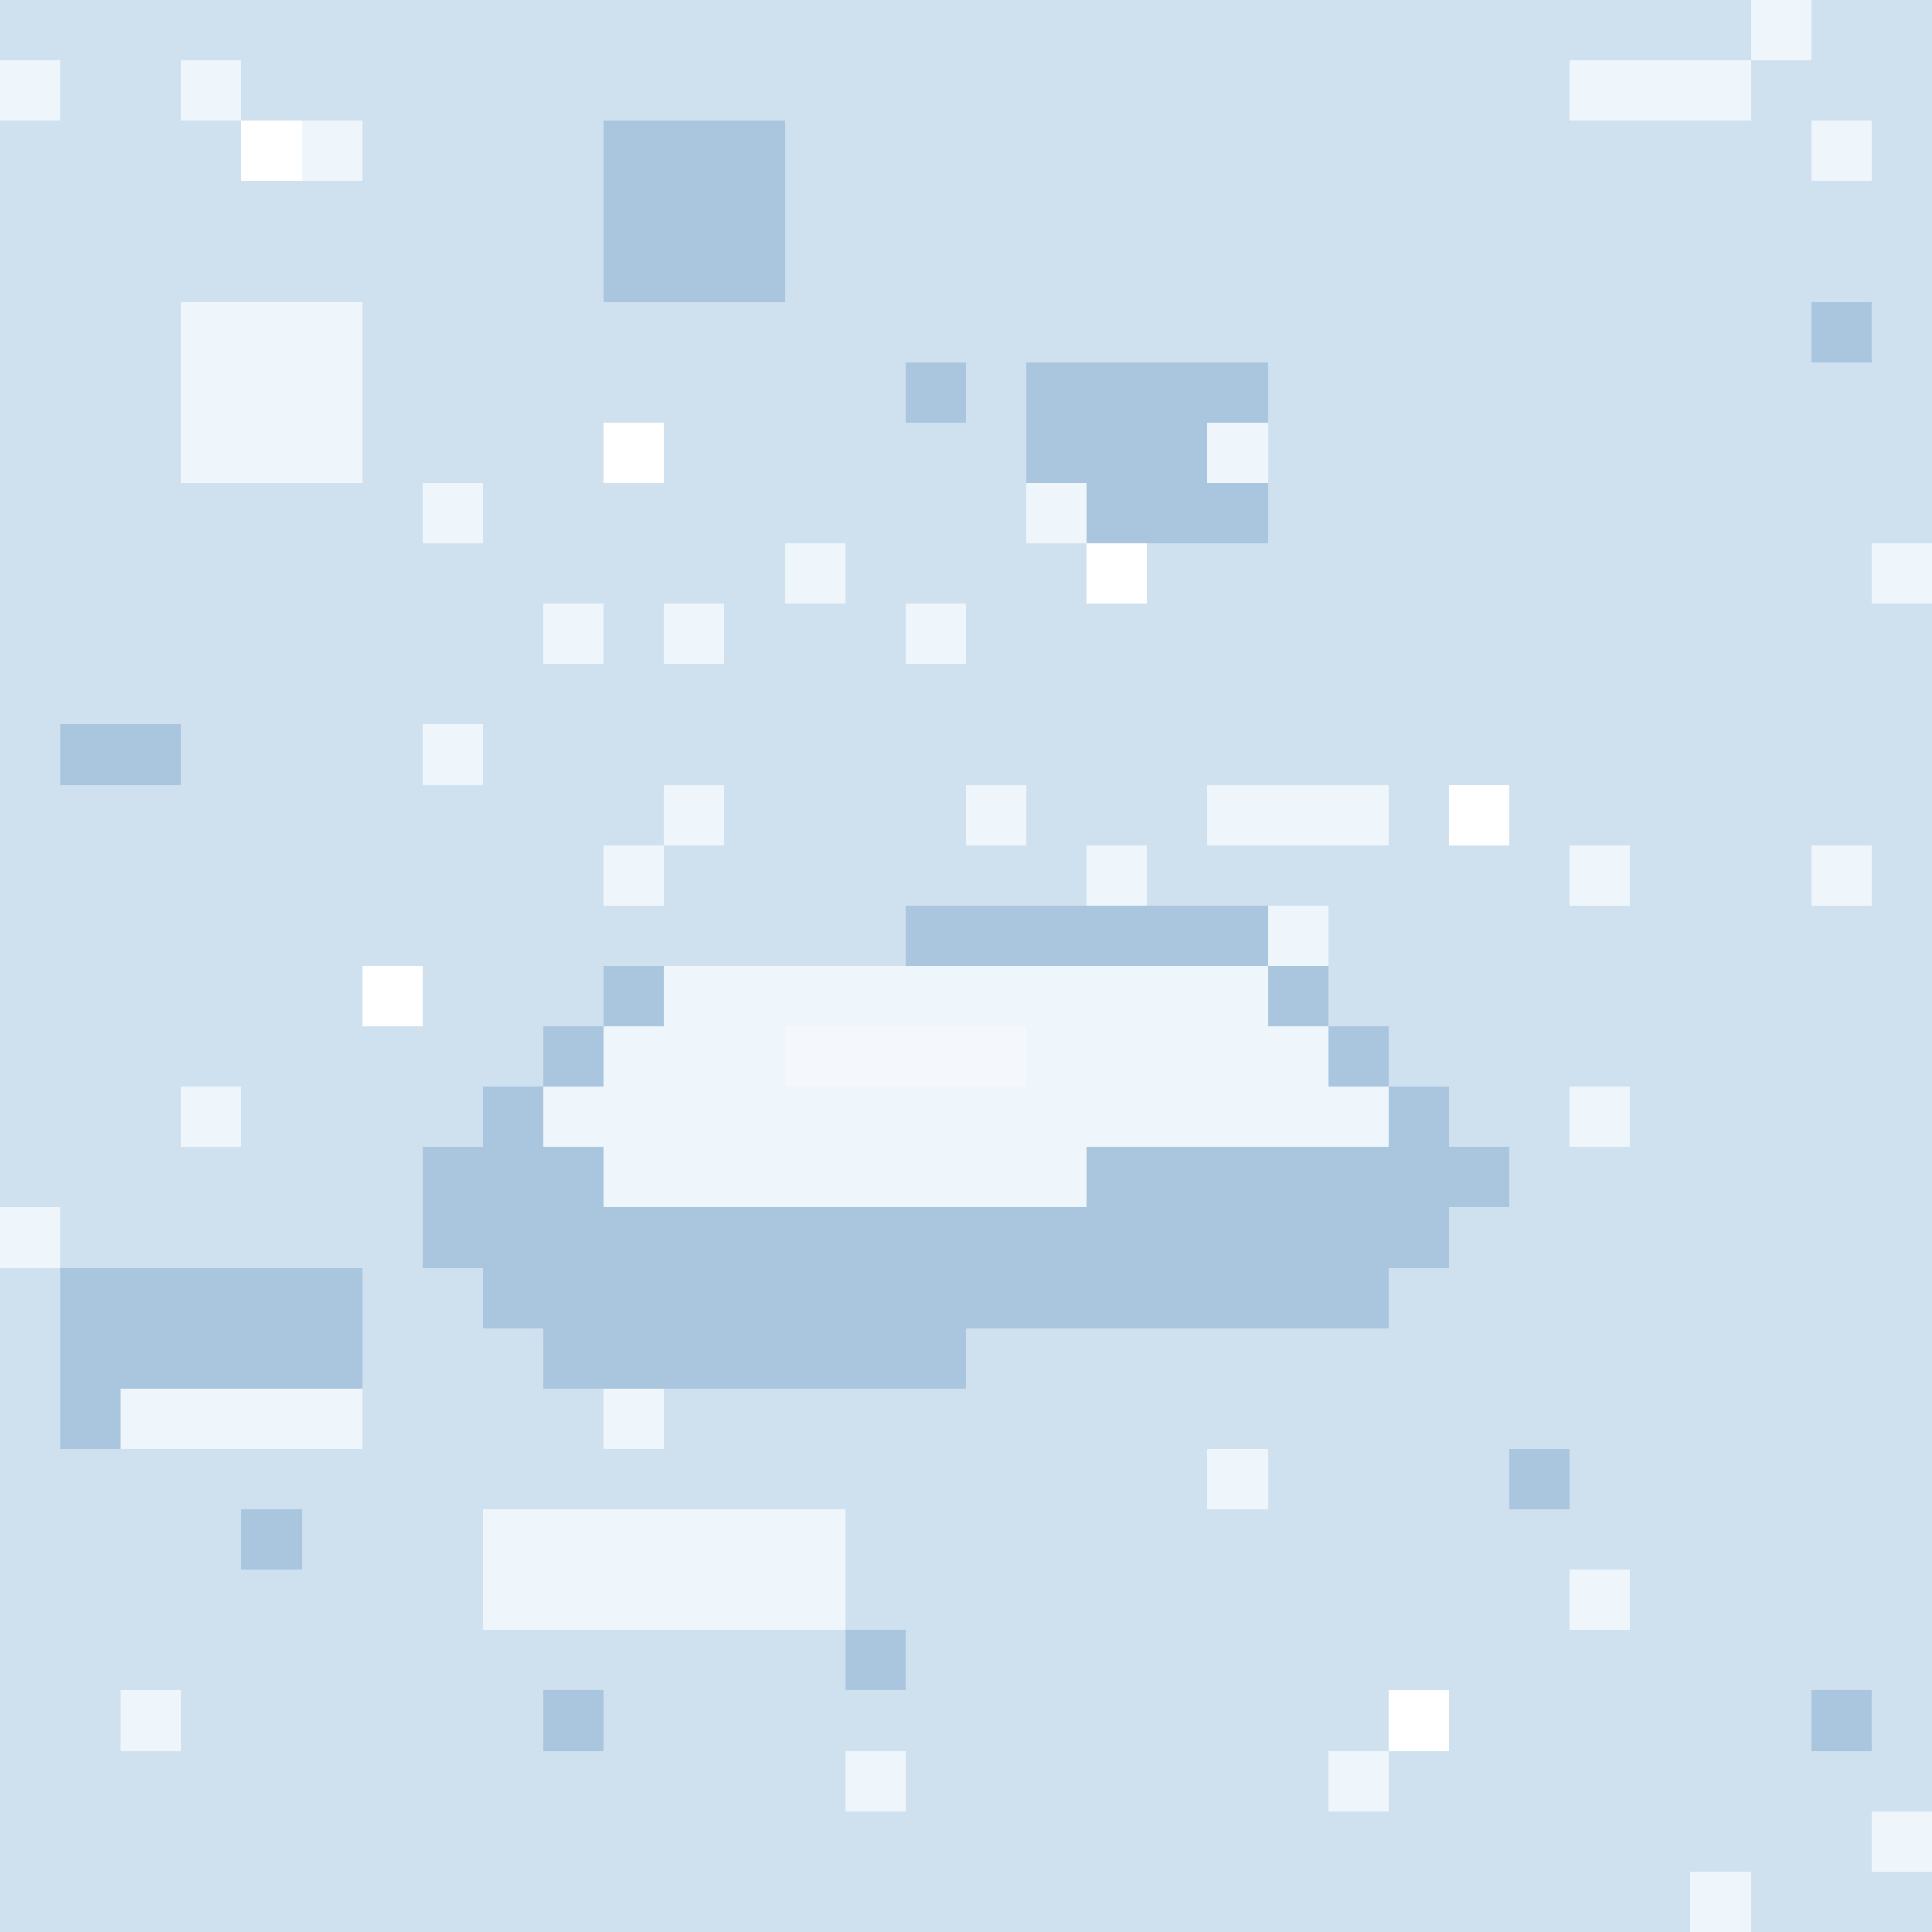
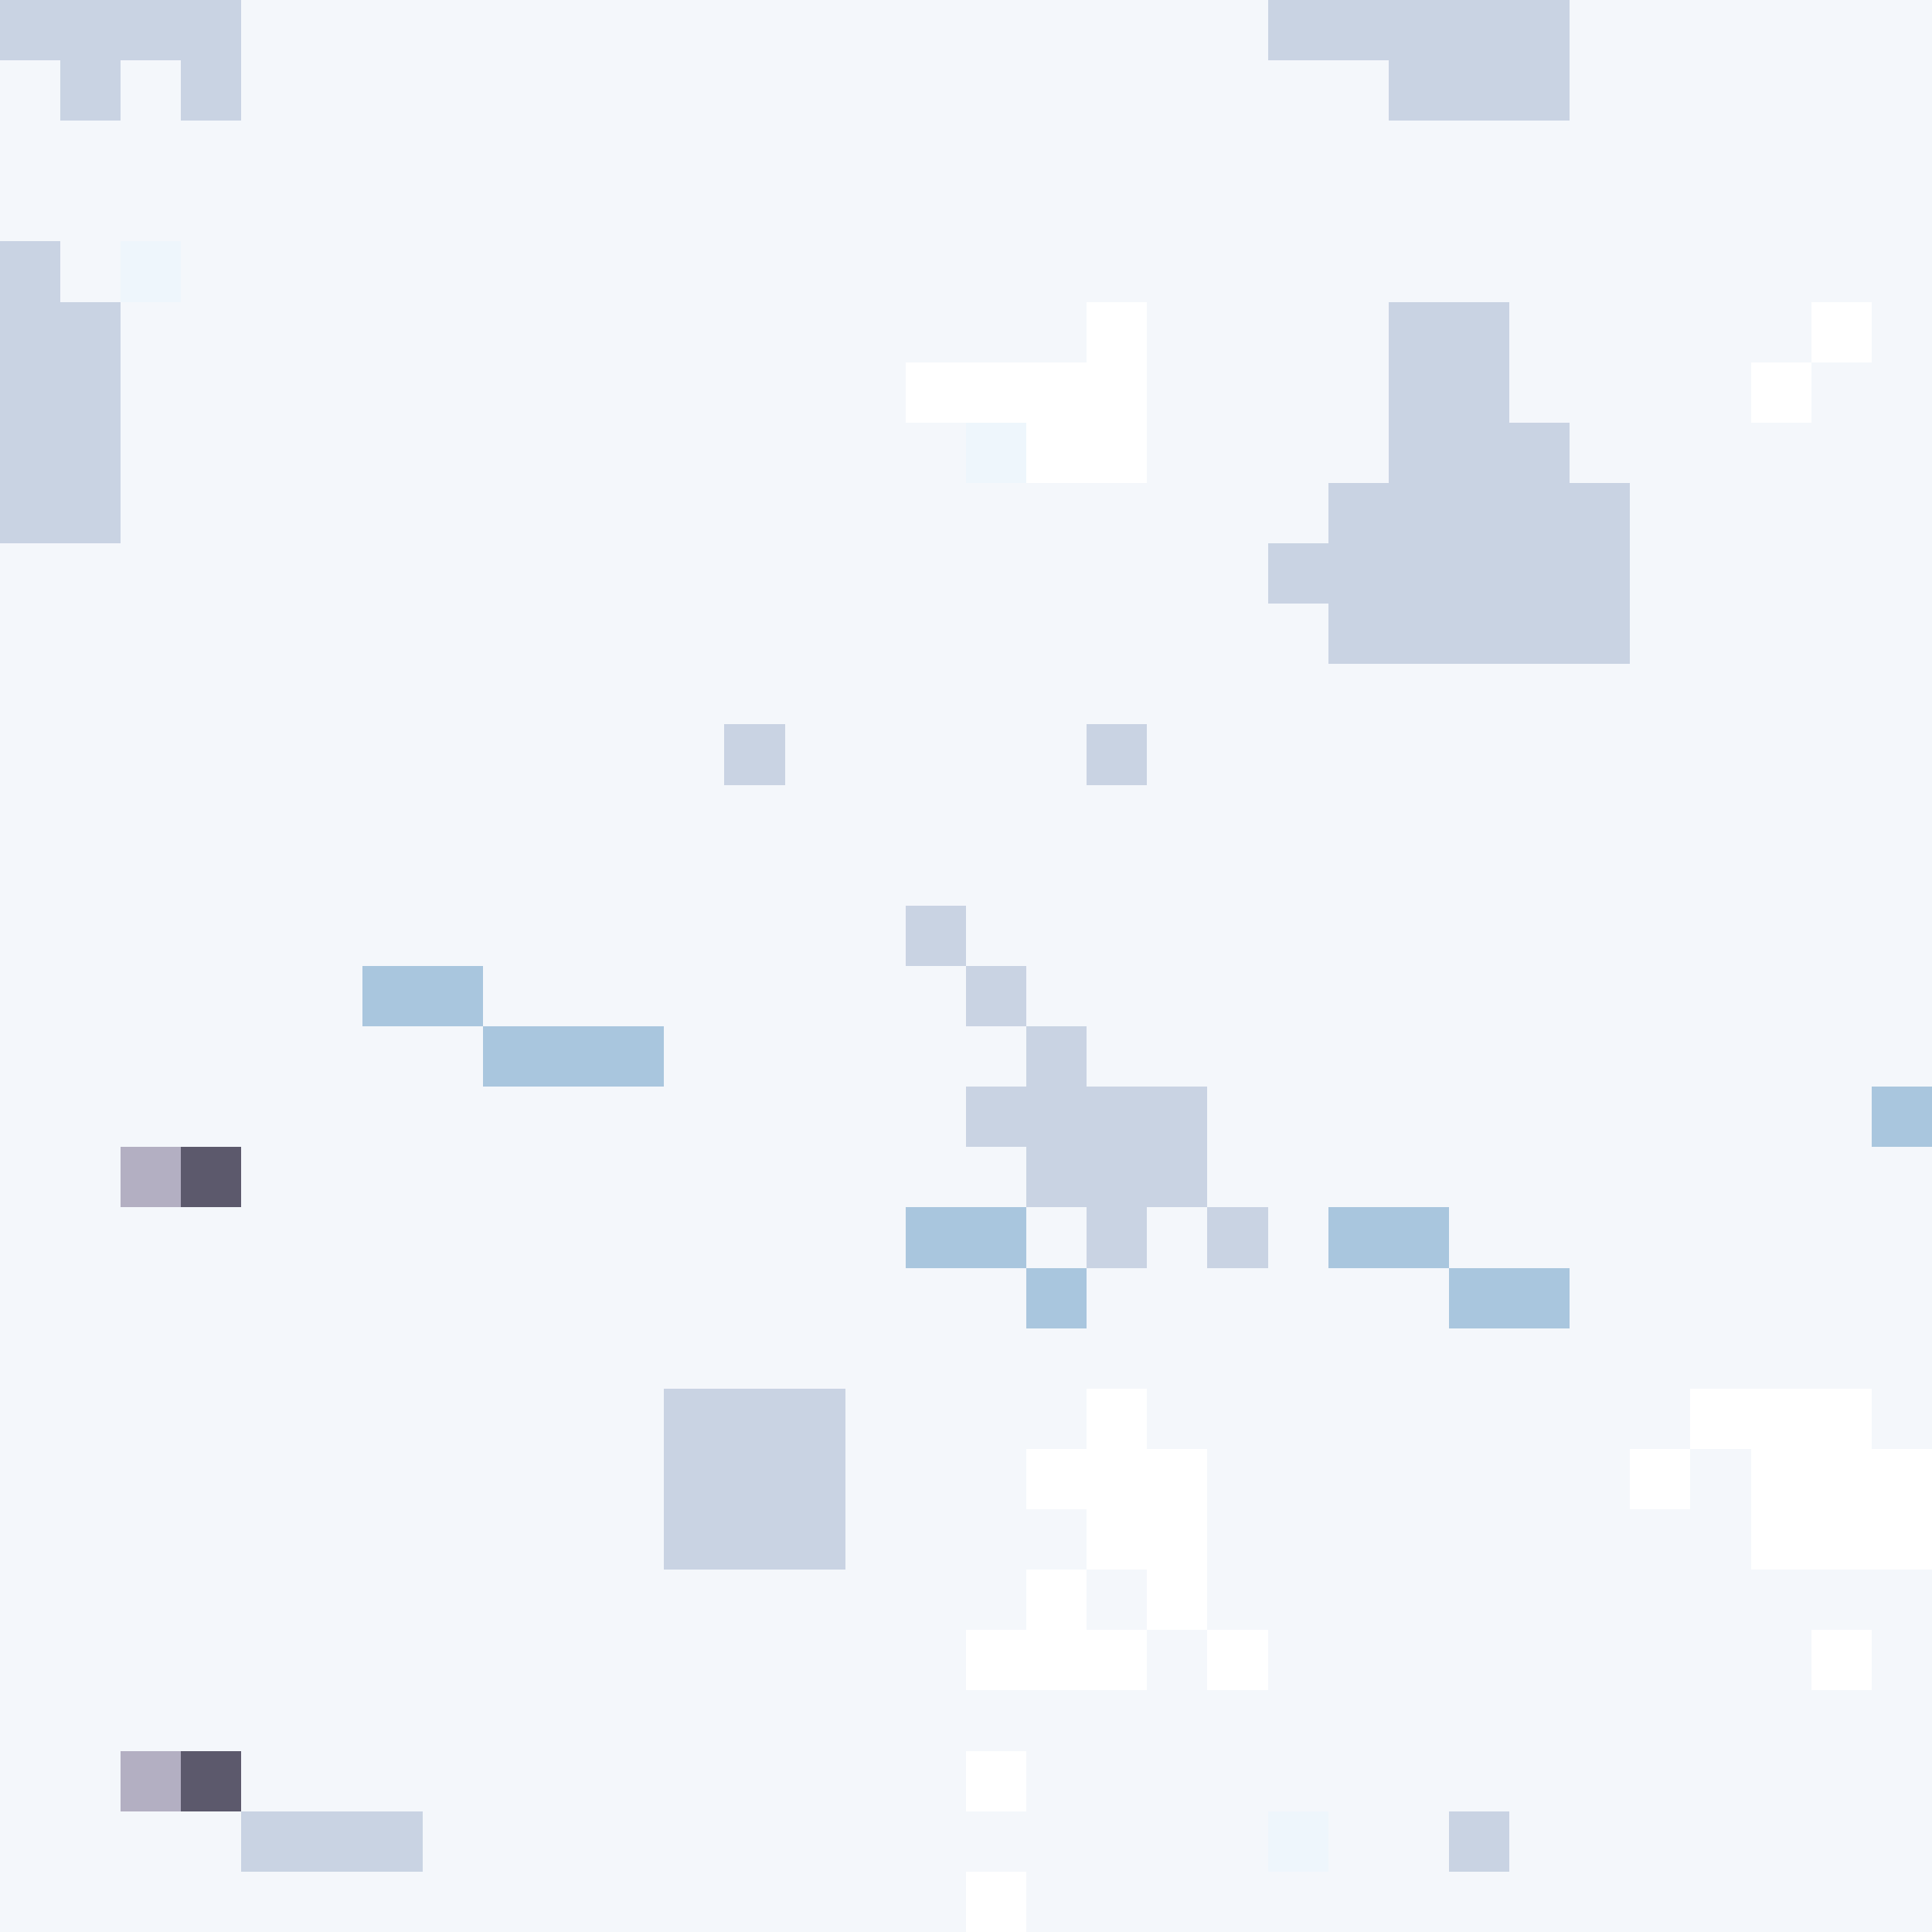
<svg xmlns="http://www.w3.org/2000/svg" viewBox="0 0 32 32" shape-rendering="crispEdges">
-   <path fill="#cfe1ef" d="M0 0h29v1h-29zM30 0h2v1h-2zM1 1h2v1h-2zM4 1h22v1h-22zM29 1h3v1h-3zM0 2h4v1h-4zM6 2h4v1h-4zM13 2h17v1h-17zM31 2h1v1h-1zM0 3h10v1h-10zM13 3h19v1h-19zM0 4h10v1h-10zM13 4h19v1h-19zM0 5h3v1h-3zM6 5h24v1h-24zM31 5h1v1h-1zM0 6h3v1h-3zM6 6h9v1h-9zM16 6h1v1h-1zM21 6h11v1h-11zM0 7h3v1h-3zM6 7h4v1h-4zM11 7h6v1h-6zM21 7h11v1h-11zM0 8h7v1h-7zM8 8h9v1h-9zM21 8h11v1h-11zM0 9h13v1h-13zM14 9h4v1h-4zM19 9h12v1h-12zM0 10h9v1h-9zM10 10h1v1h-1zM12 10h3v1h-3zM16 10h16v1h-16zM0 11h32v1h-32zM0 12h1v1h-1zM3 12h4v1h-4zM8 12h24v1h-24zM0 13h11v1h-11zM12 13h4v1h-4zM17 13h3v1h-3zM23 13h1v1h-1zM25 13h7v1h-7zM0 14h10v1h-10zM11 14h7v1h-7zM19 14h7v1h-7zM27 14h3v1h-3zM31 14h1v1h-1zM0 15h15v1h-15zM22 15h10v1h-10zM0 16h6v1h-6zM7 16h3v1h-3zM22 16h10v1h-10zM0 17h9v1h-9zM23 17h9v1h-9zM0 18h3v1h-3zM4 18h4v1h-4zM24 18h2v1h-2zM27 18h5v1h-5zM0 19h7v1h-7zM25 19h7v1h-7zM1 20h6v1h-6zM24 20h8v1h-8zM0 21h1v1h-1zM6 21h2v1h-2zM23 21h9v1h-9zM0 22h1v1h-1zM6 22h3v1h-3zM16 22h16v1h-16zM0 23h1v1h-1zM6 23h4v1h-4zM11 23h21v1h-21zM0 24h20v1h-20zM21 24h4v1h-4zM26 24h6v1h-6zM0 25h4v1h-4zM5 25h3v1h-3zM14 25h18v1h-18zM0 26h8v1h-8zM14 26h12v1h-12zM27 26h5v1h-5zM0 27h14v1h-14zM15 27h17v1h-17zM0 28h2v1h-2zM3 28h6v1h-6zM10 28h13v1h-13zM24 28h6v1h-6zM31 28h1v1h-1zM0 29h14v1h-14zM15 29h7v1h-7zM23 29h9v1h-9zM0 30h31v1h-31zM0 31h28v1h-28zM29 31h3v1h-3z" />
-   <path fill="#eef6fc" d="M29 0h1v1h-1zM0 1h1v1h-1zM3 1h1v1h-1zM26 1h3v1h-3zM5 2h1v1h-1zM30 2h1v1h-1zM3 5h3v1h-3zM3 6h3v1h-3zM3 7h3v1h-3zM20 7h1v1h-1zM7 8h1v1h-1zM17 8h1v1h-1zM13 9h1v1h-1zM31 9h1v1h-1zM9 10h1v1h-1zM11 10h1v1h-1zM15 10h1v1h-1zM7 12h1v1h-1zM11 13h1v1h-1zM16 13h1v1h-1zM20 13h3v1h-3zM10 14h1v1h-1zM18 14h1v1h-1zM26 14h1v1h-1zM30 14h1v1h-1zM21 15h1v1h-1zM11 16h10v1h-10zM10 17h3v1h-3zM17 17h5v1h-5zM3 18h1v1h-1zM9 18h14v1h-14zM26 18h1v1h-1zM10 19h8v1h-8zM0 20h1v1h-1zM2 23h4v1h-4zM10 23h1v1h-1zM20 24h1v1h-1zM8 25h6v1h-6zM8 26h6v1h-6zM26 26h1v1h-1zM2 28h1v1h-1zM14 29h1v1h-1zM22 29h1v1h-1zM31 30h1v1h-1zM28 31h1v1h-1z" />
-   <path fill="#ffffff" d="M4 2h1v1h-1zM10 7h1v1h-1zM18 9h1v1h-1zM24 13h1v1h-1zM6 16h1v1h-1zM23 28h1v1h-1z" />
-   <path fill="#a9c6de" d="M10 2h3v1h-3zM10 3h3v1h-3zM10 4h3v1h-3zM30 5h1v1h-1zM15 6h1v1h-1zM17 6h4v1h-4zM17 7h3v1h-3zM18 8h3v1h-3zM1 12h2v1h-2zM15 15h6v1h-6zM10 16h1v1h-1zM21 16h1v1h-1zM9 17h1v1h-1zM22 17h1v1h-1zM8 18h1v1h-1zM23 18h1v1h-1zM7 19h3v1h-3zM18 19h7v1h-7zM7 20h17v1h-17zM1 21h5v1h-5zM8 21h15v1h-15zM1 22h5v1h-5zM9 22h7v1h-7zM1 23h1v1h-1zM25 24h1v1h-1zM4 25h1v1h-1zM14 27h1v1h-1zM9 28h1v1h-1zM30 28h1v1h-1z" />
-   <path fill="#f4f7fb" d="M13 17h4v1h-4z" />
+   <path fill="#c9d3e3" d="M0 0h4v1h-4zM21 0h5v1h-5zM1 1h1v1h-1zM3 1h1v1h-1zM23 1h3v1h-3zM0 4h1v1h-1zM0 5h2v1h-2zM23 5h2v1h-2zM0 6h2v1h-2zM23 6h2v1h-2zM0 7h2v1h-2zM23 7h3v1h-3zM0 8h2v1h-2zM22 8h5v1h-5zM21 9h6v1h-6zM22 10h5v1h-5zM12 12h1v1h-1zM18 12h1v1h-1zM15 15h1v1h-1zM16 16h1v1h-1zM17 17h1v1h-1zM16 18h4v1h-4zM17 19h3v1h-3zM18 20h1v1h-1zM20 20h1v1h-1zM11 23h3v1h-3zM11 24h3v1h-3zM11 25h3v1h-3zM4 30h3v1h-3zM24 30h1v1h-1z" />
+   <path fill="#f4f7fb" d="M4 0h17v1h-17zM26 0h6v1h-6zM0 1h1v1h-1zM2 1h1v1h-1zM4 1h19v1h-19zM26 1h6v1h-6zM0 2h32v1h-32zM0 3h32v1h-32zM1 4h1v1h-1zM3 4h29v1h-29zM2 5h16v1h-16zM19 5h4v1h-4zM25 5h5v1h-5zM31 5h1v1h-1zM2 6h13v1h-13zM19 6h4v1h-4zM25 6h4v1h-4zM30 6h2v1h-2zM2 7h14v1h-14zM19 7h4v1h-4zM26 7h6v1h-6zM2 8h20v1h-20zM27 8h5v1h-5zM0 9h21v1h-21zM27 9h5v1h-5zM0 10h22v1h-22zM27 10h5v1h-5zM0 11h32v1h-32zM0 12h12v1h-12zM13 12h5v1h-5zM19 12h13v1h-13zM0 13h32v1h-32zM0 14h32v1h-32zM0 15h15v1h-15zM16 15h16v1h-16zM0 16h6v1h-6zM8 16h8v1h-8zM17 16h15v1h-15zM0 17h8v1h-8zM11 17h6v1h-6zM18 17h14v1h-14zM0 18h16v1h-16zM20 18h11v1h-11zM0 19h2v1h-2zM4 19h13v1h-13zM20 19h12v1h-12zM0 20h15v1h-15zM17 20h1v1h-1zM19 20h1v1h-1zM21 20h1v1h-1zM24 20h8v1h-8zM0 21h17v1h-17zM18 21h6v1h-6zM26 21h6v1h-6zM0 22h32v1h-32zM0 23h11v1h-11zM14 23h4v1h-4zM19 23h9v1h-9zM31 23h1v1h-1zM0 24h11v1h-11zM14 24h3v1h-3zM20 24h7v1h-7zM28 24h1v1h-1zM0 25h11v1h-11zM14 25h4v1h-4zM20 25h9v1h-9zM0 26h17v1h-17zM18 26h1v1h-1zM20 26h12v1h-12zM0 27h16v1h-16zM19 27h1v1h-1zM21 27h9v1h-9zM31 27h1v1h-1zM0 28h32v1h-32zM0 29h2v1h-2zM4 29h12v1h-12zM17 29h15v1h-15zM0 30h4v1h-4zM7 30h14v1h-14zM22 30h2v1h-2zM25 30h7v1h-7zM0 31h16v1h-16zM17 31h15v1h-15z" />
+   <path fill="#eef6fc" d="M2 4h1v1h-1zM16 7h1v1h-1zM21 30h1v1h-1z" />
+   <path fill="#ffffff" d="M18 5h1v1h-1zM30 5h1v1h-1zM15 6h4v1h-4zM29 6h1v1h-1zM17 7h2v1h-2zM18 23h1v1h-1zM28 23h3v1h-3zM17 24h3v1h-3zM27 24h1v1h-1zM29 24h3v1h-3zM18 25h2v1h-2zM29 25h3v1h-3zM17 26h1v1h-1zM19 26h1v1h-1zM16 27h3v1h-3zM20 27h1v1h-1zM30 27h1v1h-1zM16 29h1v1h-1zM16 31h1v1h-1z" />
+   <path fill="#a9c6de" d="M6 16h2v1h-2zM8 17h3v1h-3zM31 18h1v1h-1zM15 20h2v1h-2zM22 20h2v1h-2zM17 21h1v1h-1zM24 21h2v1h-2z" />
+   <path fill="#b3afc2" d="M2 19h1v1h-1zM2 29h1v1h-1z" />
+   <path fill="#5c596c" d="M3 19h1v1h-1zM3 29h1v1h-1z" />
</svg>
